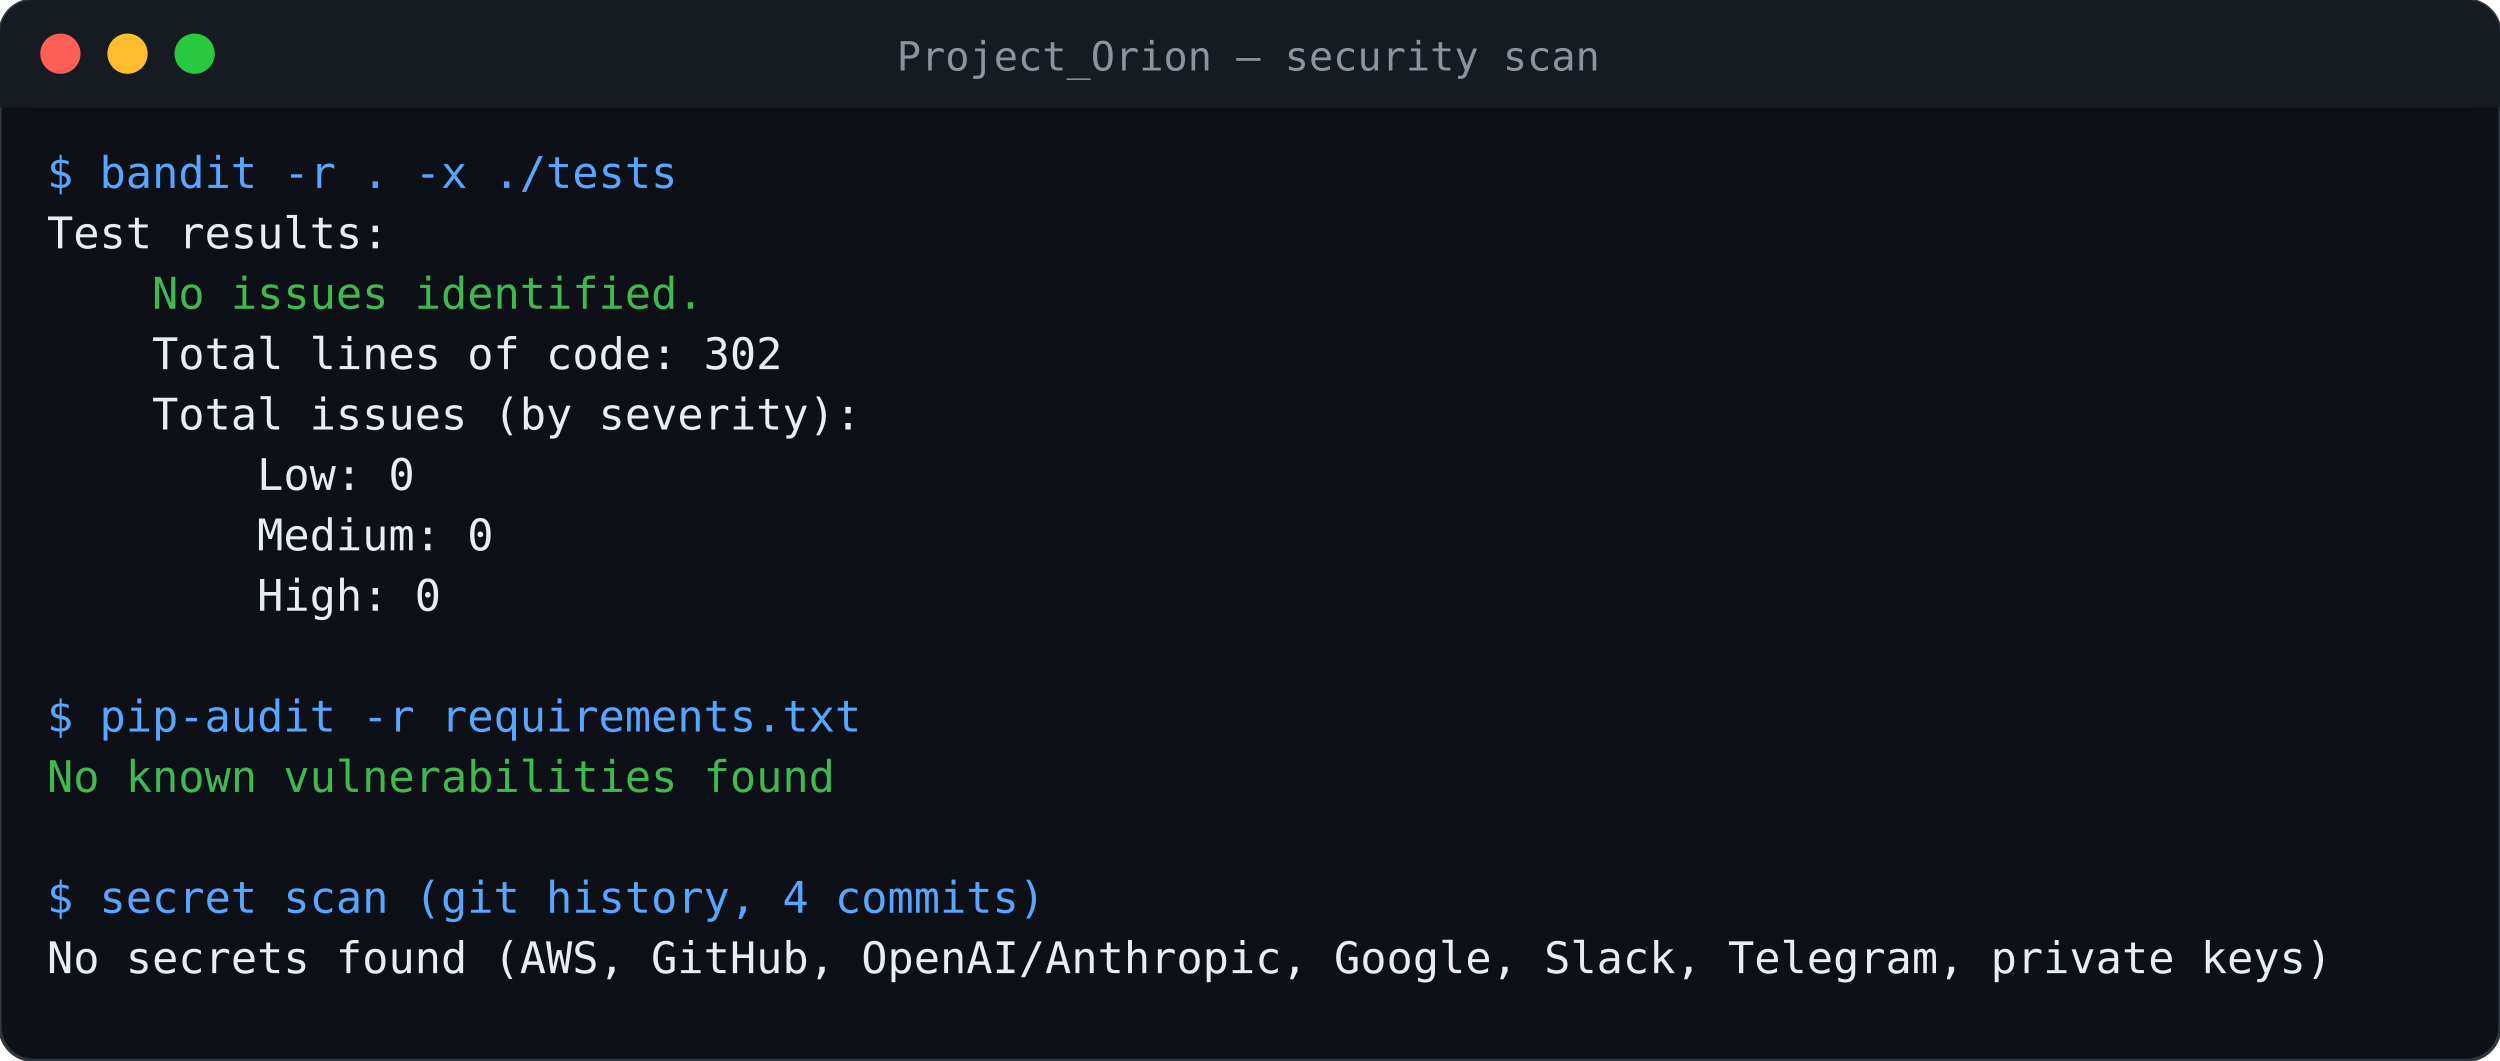
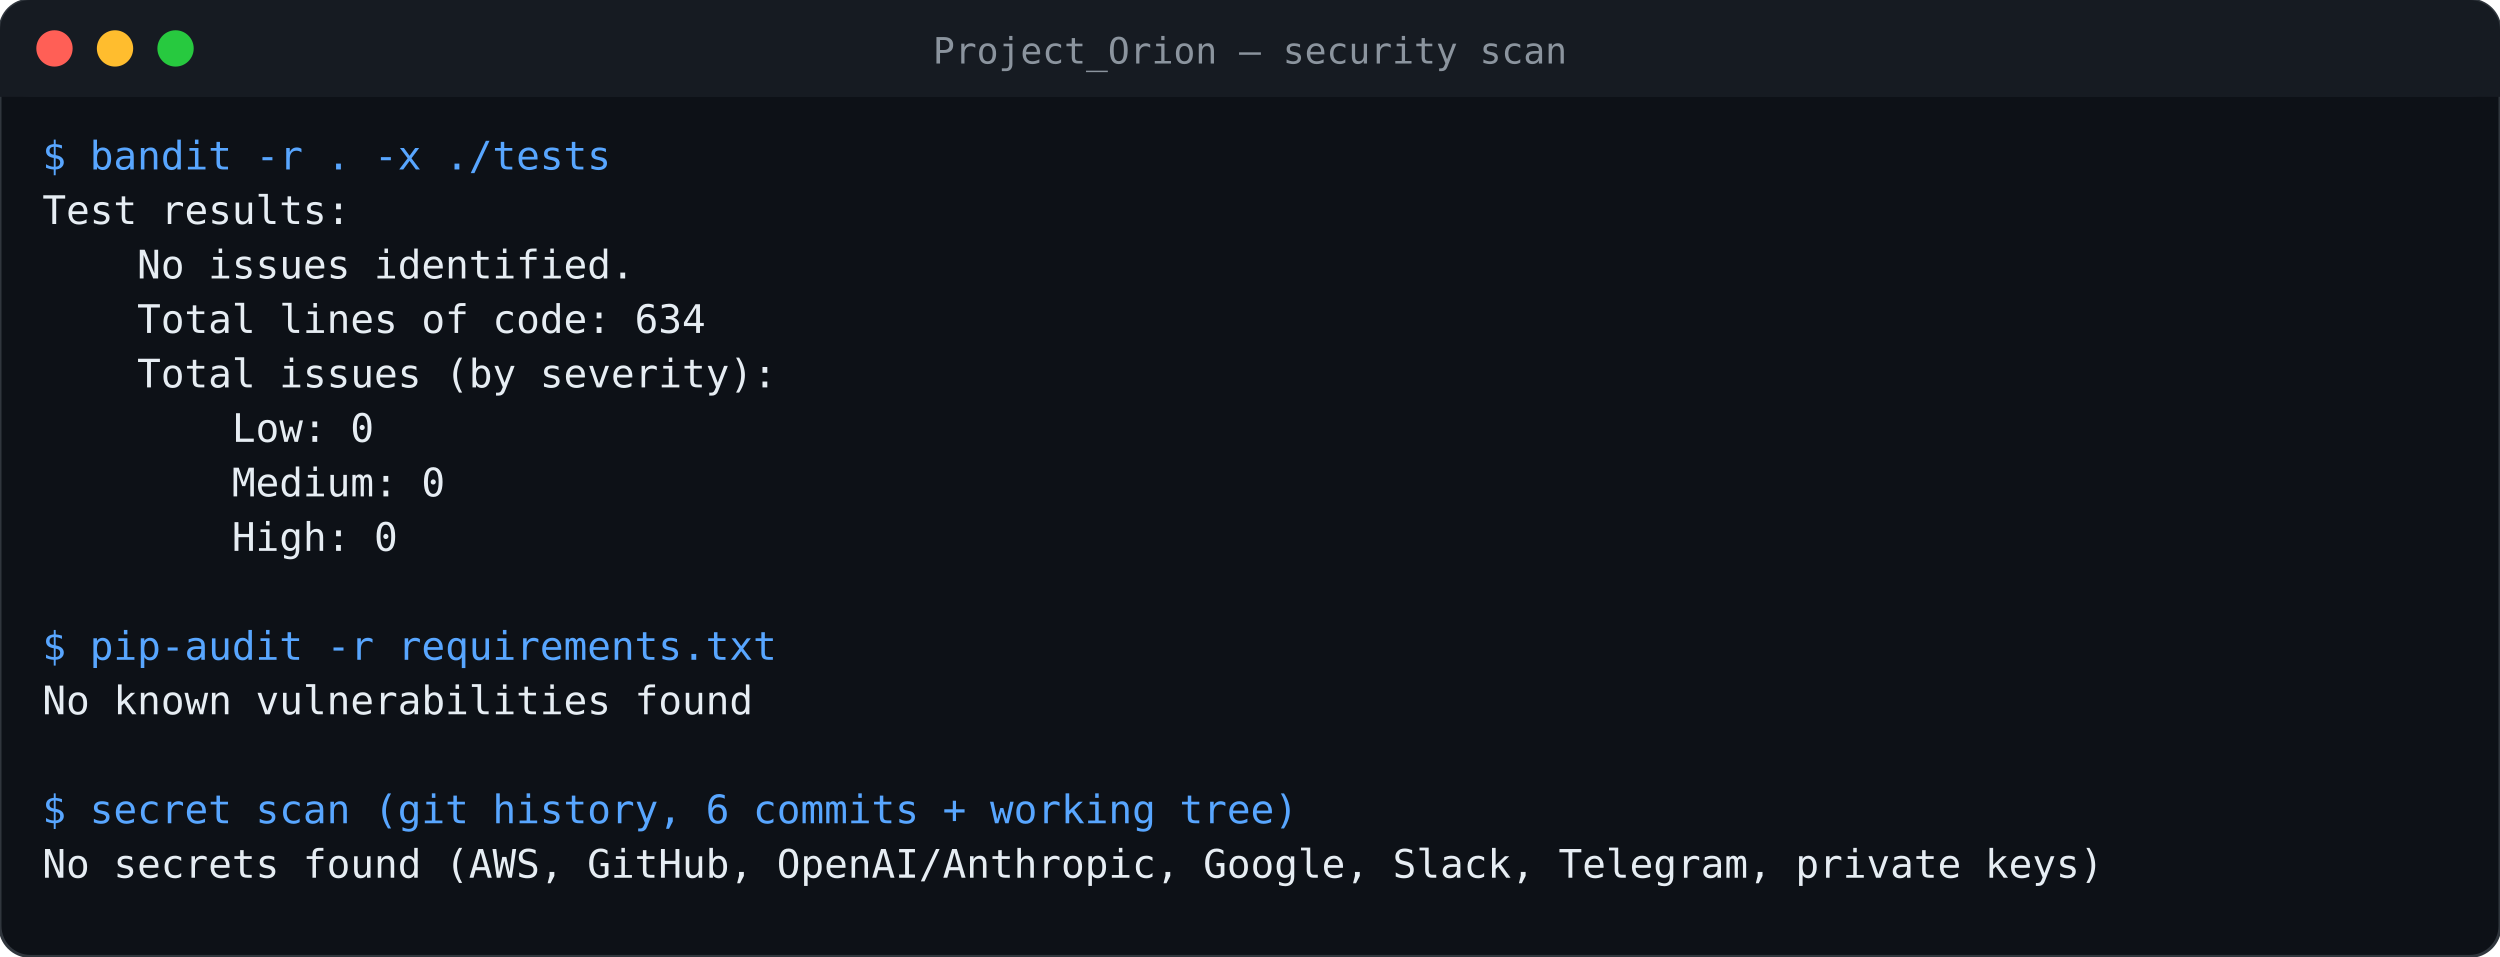
- <svg xmlns="http://www.w3.org/2000/svg" width="745" height="316" viewBox="0 0 745 316">
+ <svg xmlns="http://www.w3.org/2000/svg" width="826" height="316" viewBox="0 0 826 316">
  <rect width="100%" height="100%" rx="10" fill="#0d1117" stroke="#30363d" />
  <rect width="100%" height="32" rx="10" fill="#161b22" />
  <rect y="22" width="100%" height="10" fill="#161b22" />
  <circle cx="18" cy="16" r="6" fill="#ff5f56" />
  <circle cx="38" cy="16" r="6" fill="#ffbd2e" />
  <circle cx="58" cy="16" r="6" fill="#27c93f" />
-   <text x="372" y="21" fill="#8b949e" font-family="ui-monospace,SFMono-Regular,Menlo,Consolas,monospace" font-size="12" text-anchor="middle">Project_Orion — security scan</text>
+   <text x="413" y="21" fill="#8b949e" font-family="ui-monospace,SFMono-Regular,Menlo,Consolas,monospace" font-size="12" text-anchor="middle">Project_Orion — security scan</text>
  <g font-family="ui-monospace,SFMono-Regular,Menlo,Consolas,monospace" font-size="13" xml:space="preserve">
    <text x="14" y="56" fill="#58a6ff">$ bandit -r . -x ./tests</text>
    <text x="14" y="74" fill="#e6edf3">Test results:</text>
-     <text x="14" y="92" fill="#3fb950">    No issues identified.</text>
-     <text x="14" y="110" fill="#e6edf3">    Total lines of code: 302</text>
+     <text x="14" y="92" fill="#e6edf3">    No issues identified.</text>
+     <text x="14" y="110" fill="#e6edf3">    Total lines of code: 634</text>
    <text x="14" y="128" fill="#e6edf3">    Total issues (by severity):</text>
    <text x="14" y="146" fill="#e6edf3">        Low: 0</text>
    <text x="14" y="164" fill="#e6edf3">        Medium: 0</text>
    <text x="14" y="182" fill="#e6edf3">        High: 0</text>
    <text x="14" y="200" fill="#e6edf3" />
    <text x="14" y="218" fill="#58a6ff">$ pip-audit -r requirements.txt</text>
-     <text x="14" y="236" fill="#3fb950">No known vulnerabilities found</text>
+     <text x="14" y="236" fill="#e6edf3">No known vulnerabilities found</text>
    <text x="14" y="254" fill="#e6edf3" />
-     <text x="14" y="272" fill="#58a6ff">$ secret scan (git history, 4 commits)</text>
+     <text x="14" y="272" fill="#58a6ff">$ secret scan (git history, 6 commits + working tree)</text>
    <text x="14" y="290" fill="#e6edf3">No secrets found (AWS, GitHub, OpenAI/Anthropic, Google, Slack, Telegram, private keys)</text>
  </g>
</svg>
